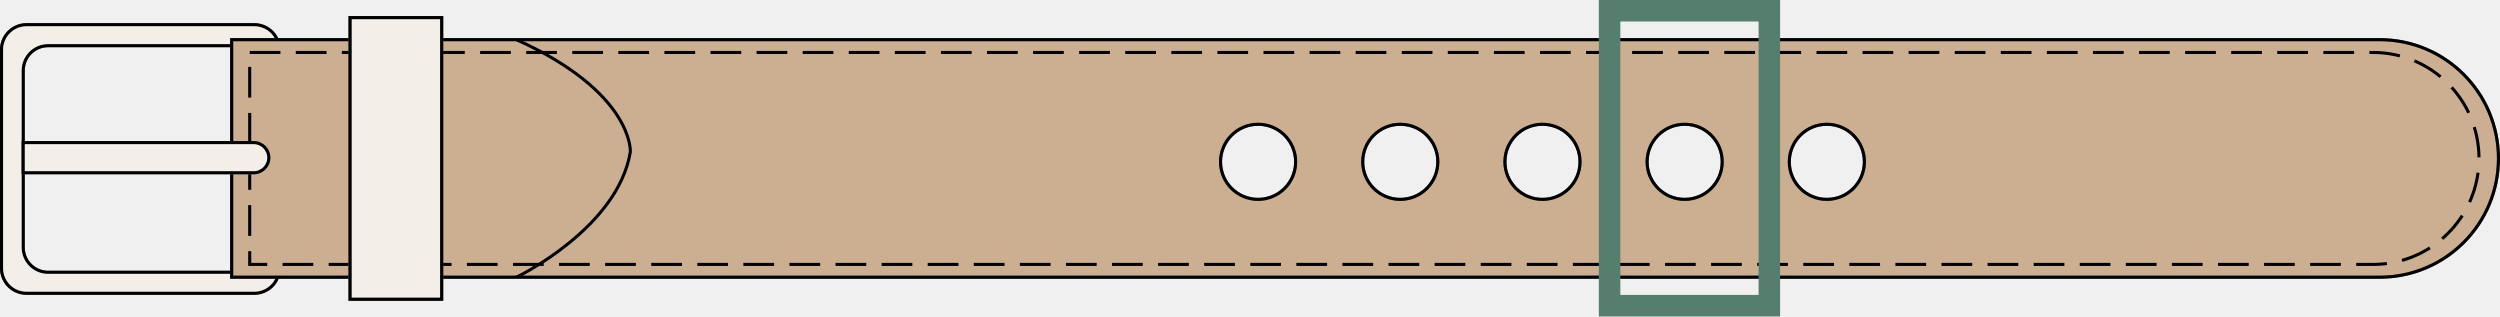
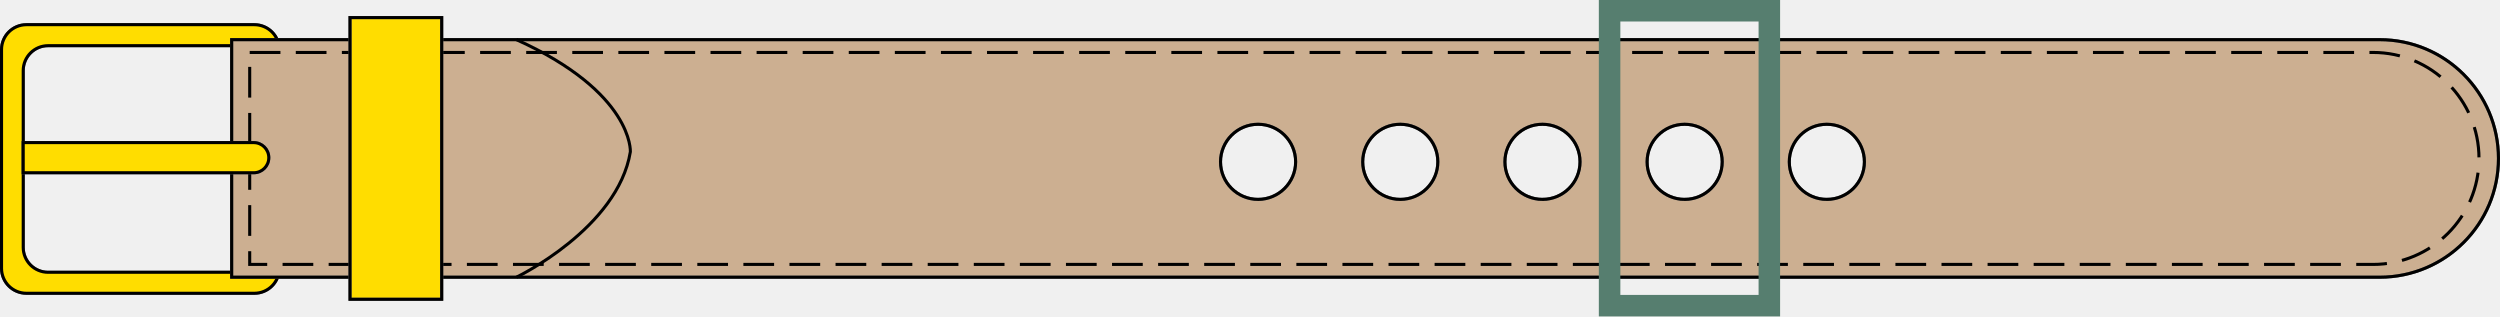
<svg xmlns="http://www.w3.org/2000/svg" width="813.777" height="103" viewBox="0 0 813.777 103">
-   <g id="Grupo_1107090" data-name="Grupo 1107090" transform="translate(-395.612 -21506.189)">
+   <g id="Grupo_1107073" data-name="Grupo 1107073" transform="translate(-395.612 -21506.189)">
    <g id="Grupo_1106883" data-name="Grupo 1106883" transform="translate(0 -48.811)">
      <g id="Grupo_1106882" data-name="Grupo 1106882">
        <g id="Grupo_1106623" data-name="Grupo 1106623" transform="translate(2293.889 21652.418) rotate(180)">
          <path id="Trazado_891146" data-name="Trazado 891146" d="M435.624,87.93h-74.2a8.1,8.1,0,0,1-8.106-8.106V8.613A8.1,8.1,0,0,1,361.425.507h74.2a8.1,8.1,0,0,1,8.1,8.106V79.824a8.1,8.1,0,0,1-8.1,8.106M436.668,73V15.434a8.1,8.1,0,0,0-8.1-8.1H368.476a8.1,8.1,0,0,0-8.1,8.1V73a8.1,8.1,0,0,0,8.1,8.1h60.091a8.1,8.1,0,0,0,8.1-8.1" transform="translate(1454.052 1.449)" fill="#fff" stroke="#707070" stroke-width="1" />
-           <path id="Trazado_891147" data-name="Trazado 891147" d="M435.624,87.93h-74.2a8.1,8.1,0,0,1-8.106-8.106V8.613A8.1,8.1,0,0,1,361.425.507h74.2a8.1,8.1,0,0,1,8.1,8.106V79.824A8.1,8.1,0,0,1,435.624,87.93ZM436.668,73V15.434a8.1,8.1,0,0,0-8.1-8.1H368.476a8.1,8.1,0,0,0-8.1,8.1V73a8.1,8.1,0,0,0,8.1,8.1h60.091A8.1,8.1,0,0,0,436.668,73Z" transform="translate(1454.052 1.449)" fill="#f4eee8" stroke="#000" stroke-miterlimit="10" stroke-width="1" />
+           <path id="Trazado_891147" data-name="Trazado 891147" d="M435.624,87.93h-74.2a8.1,8.1,0,0,1-8.106-8.106V8.613A8.1,8.1,0,0,1,361.425.507h74.2a8.1,8.1,0,0,1,8.1,8.106V79.824A8.1,8.1,0,0,1,435.624,87.93ZM436.668,73V15.434a8.1,8.1,0,0,0-8.1-8.1H368.476a8.1,8.1,0,0,0-8.1,8.1V73a8.1,8.1,0,0,0,8.1,8.1h60.091A8.1,8.1,0,0,0,436.668,73Z" transform="translate(1454.052 1.449)" fill="#fd0" stroke="#000" stroke-miterlimit="10" stroke-width="1" />
          <path id="Trazado_891148" data-name="Trazado 891148" d="M1085.125,40.189h0a38.662,38.662,0,0,1,38.666-38.661h699.2V78.854h-699.2a38.666,38.666,0,0,1-38.666-38.666m218.618-13.325a12.225,12.225,0,1,0,12.225,12.225,12.223,12.223,0,0,0-12.225-12.225m46.285,0a12.225,12.225,0,1,0,12.225,12.225,12.228,12.228,0,0,0-12.225-12.225m46.285,0a12.225,12.225,0,1,0,12.225,12.225,12.228,12.228,0,0,0-12.225-12.225m46.285,0a12.225,12.225,0,1,0,12.225,12.225A12.228,12.228,0,0,0,1442.6,26.863m46.285,0a12.225,12.225,0,1,0,12.225,12.225,12.228,12.228,0,0,0-12.225-12.225" transform="translate(-0.125 5.653)" fill="#ccaf91" stroke="#707070" stroke-width="1" />
          <path id="Trazado_891149" data-name="Trazado 891149" d="M1085.125,40.189h0a38.662,38.662,0,0,1,38.666-38.661h699.2V78.854h-699.2A38.666,38.666,0,0,1,1085.125,40.189Zm218.618-13.325a12.225,12.225,0,1,0,12.225,12.225A12.223,12.223,0,0,0,1303.743,26.863Zm46.285,0a12.225,12.225,0,1,0,12.225,12.225A12.228,12.228,0,0,0,1350.028,26.863Zm46.285,0a12.225,12.225,0,1,0,12.225,12.225A12.228,12.228,0,0,0,1396.313,26.863Zm46.285,0a12.225,12.225,0,1,0,12.225,12.225A12.228,12.228,0,0,0,1442.6,26.863Zm46.285,0a12.225,12.225,0,1,0,12.225,12.225A12.228,12.228,0,0,0,1488.884,26.863Z" transform="translate(-0.125 5.653)" fill="none" stroke="#000" stroke-miterlimit="10" stroke-width="1" />
          <g id="Rectángulo_402394" data-name="Rectángulo 402394" transform="translate(1817.496 80.844) rotate(180)" fill="none" stroke="#000" stroke-width="1" stroke-dasharray="10 5">
            <path d="M0,0H691.657a35,35,0,0,1,35,35v0a35,35,0,0,1-35,35H0a0,0,0,0,1,0,0V0A0,0,0,0,1,0,0Z" stroke="none" />
            <path d="M.5.5H691.657a34.5,34.5,0,0,1,34.5,34.5v0a34.5,34.5,0,0,1-34.5,34.5H.5a0,0,0,0,1,0,0V.5A0,0,0,0,1,.5.5Z" fill="none" />
          </g>
-           <path id="Trazado_892339" data-name="Trazado 892339" d="M0,0H29.849V91.685H0Z" transform="translate(1754.495 0)" fill="#f4eee8" stroke="#707070" stroke-width="1" />
+           <path id="Trazado_892339" data-name="Trazado 892339" d="M0,0H29.849V91.685H0Z" transform="translate(1754.495 0)" fill="#fd0" stroke="#707070" stroke-width="1" />
          <rect id="Rectángulo_402096" data-name="Rectángulo 402096" width="29.849" height="91.685" transform="translate(1754.495 0)" fill="none" stroke="#000" stroke-miterlimit="10" stroke-width="1" />
          <path id="Trazado_891150" data-name="Trazado 891150" d="M358.888,17.983h75.034V8.173H358.888a4.9,4.9,0,0,0,0,9.81" transform="translate(1456.798 33.012)" stroke="#707070" stroke-width="1" />
-           <path id="Trazado_891151" data-name="Trazado 891151" d="M358.888,17.983h75.034V8.173H358.888a4.9,4.9,0,0,0,0,9.81Z" transform="translate(1456.798 33.012)" fill="#f4eee8" stroke="#000" stroke-miterlimit="10" stroke-width="1" />
+           <path id="Trazado_891151" data-name="Trazado 891151" d="M358.888,17.983h75.034V8.173H358.888a4.9,4.9,0,0,0,0,9.81Z" transform="translate(1456.798 33.012)" fill="#fd0" stroke="#000" stroke-miterlimit="10" stroke-width="1" />
          <path id="Trazado_891152" data-name="Trazado 891152" d="M368.088,1.528s-33.047,15.884-37.1,40.83c0,0-1.064,19.261,37.1,36.5" transform="translate(1362.1 5.653)" fill="none" stroke="#000" stroke-miterlimit="10" stroke-width="1" />
        </g>
      </g>
      <g id="Rectángulo_402395" data-name="Rectángulo 402395" transform="translate(916.051 21555)" fill="none" stroke="#567e6f" stroke-width="7">
        <rect width="59" height="103" stroke="none" />
        <rect x="3.5" y="3.5" width="52" height="96" fill="none" />
      </g>
    </g>
  </g>
</svg>
